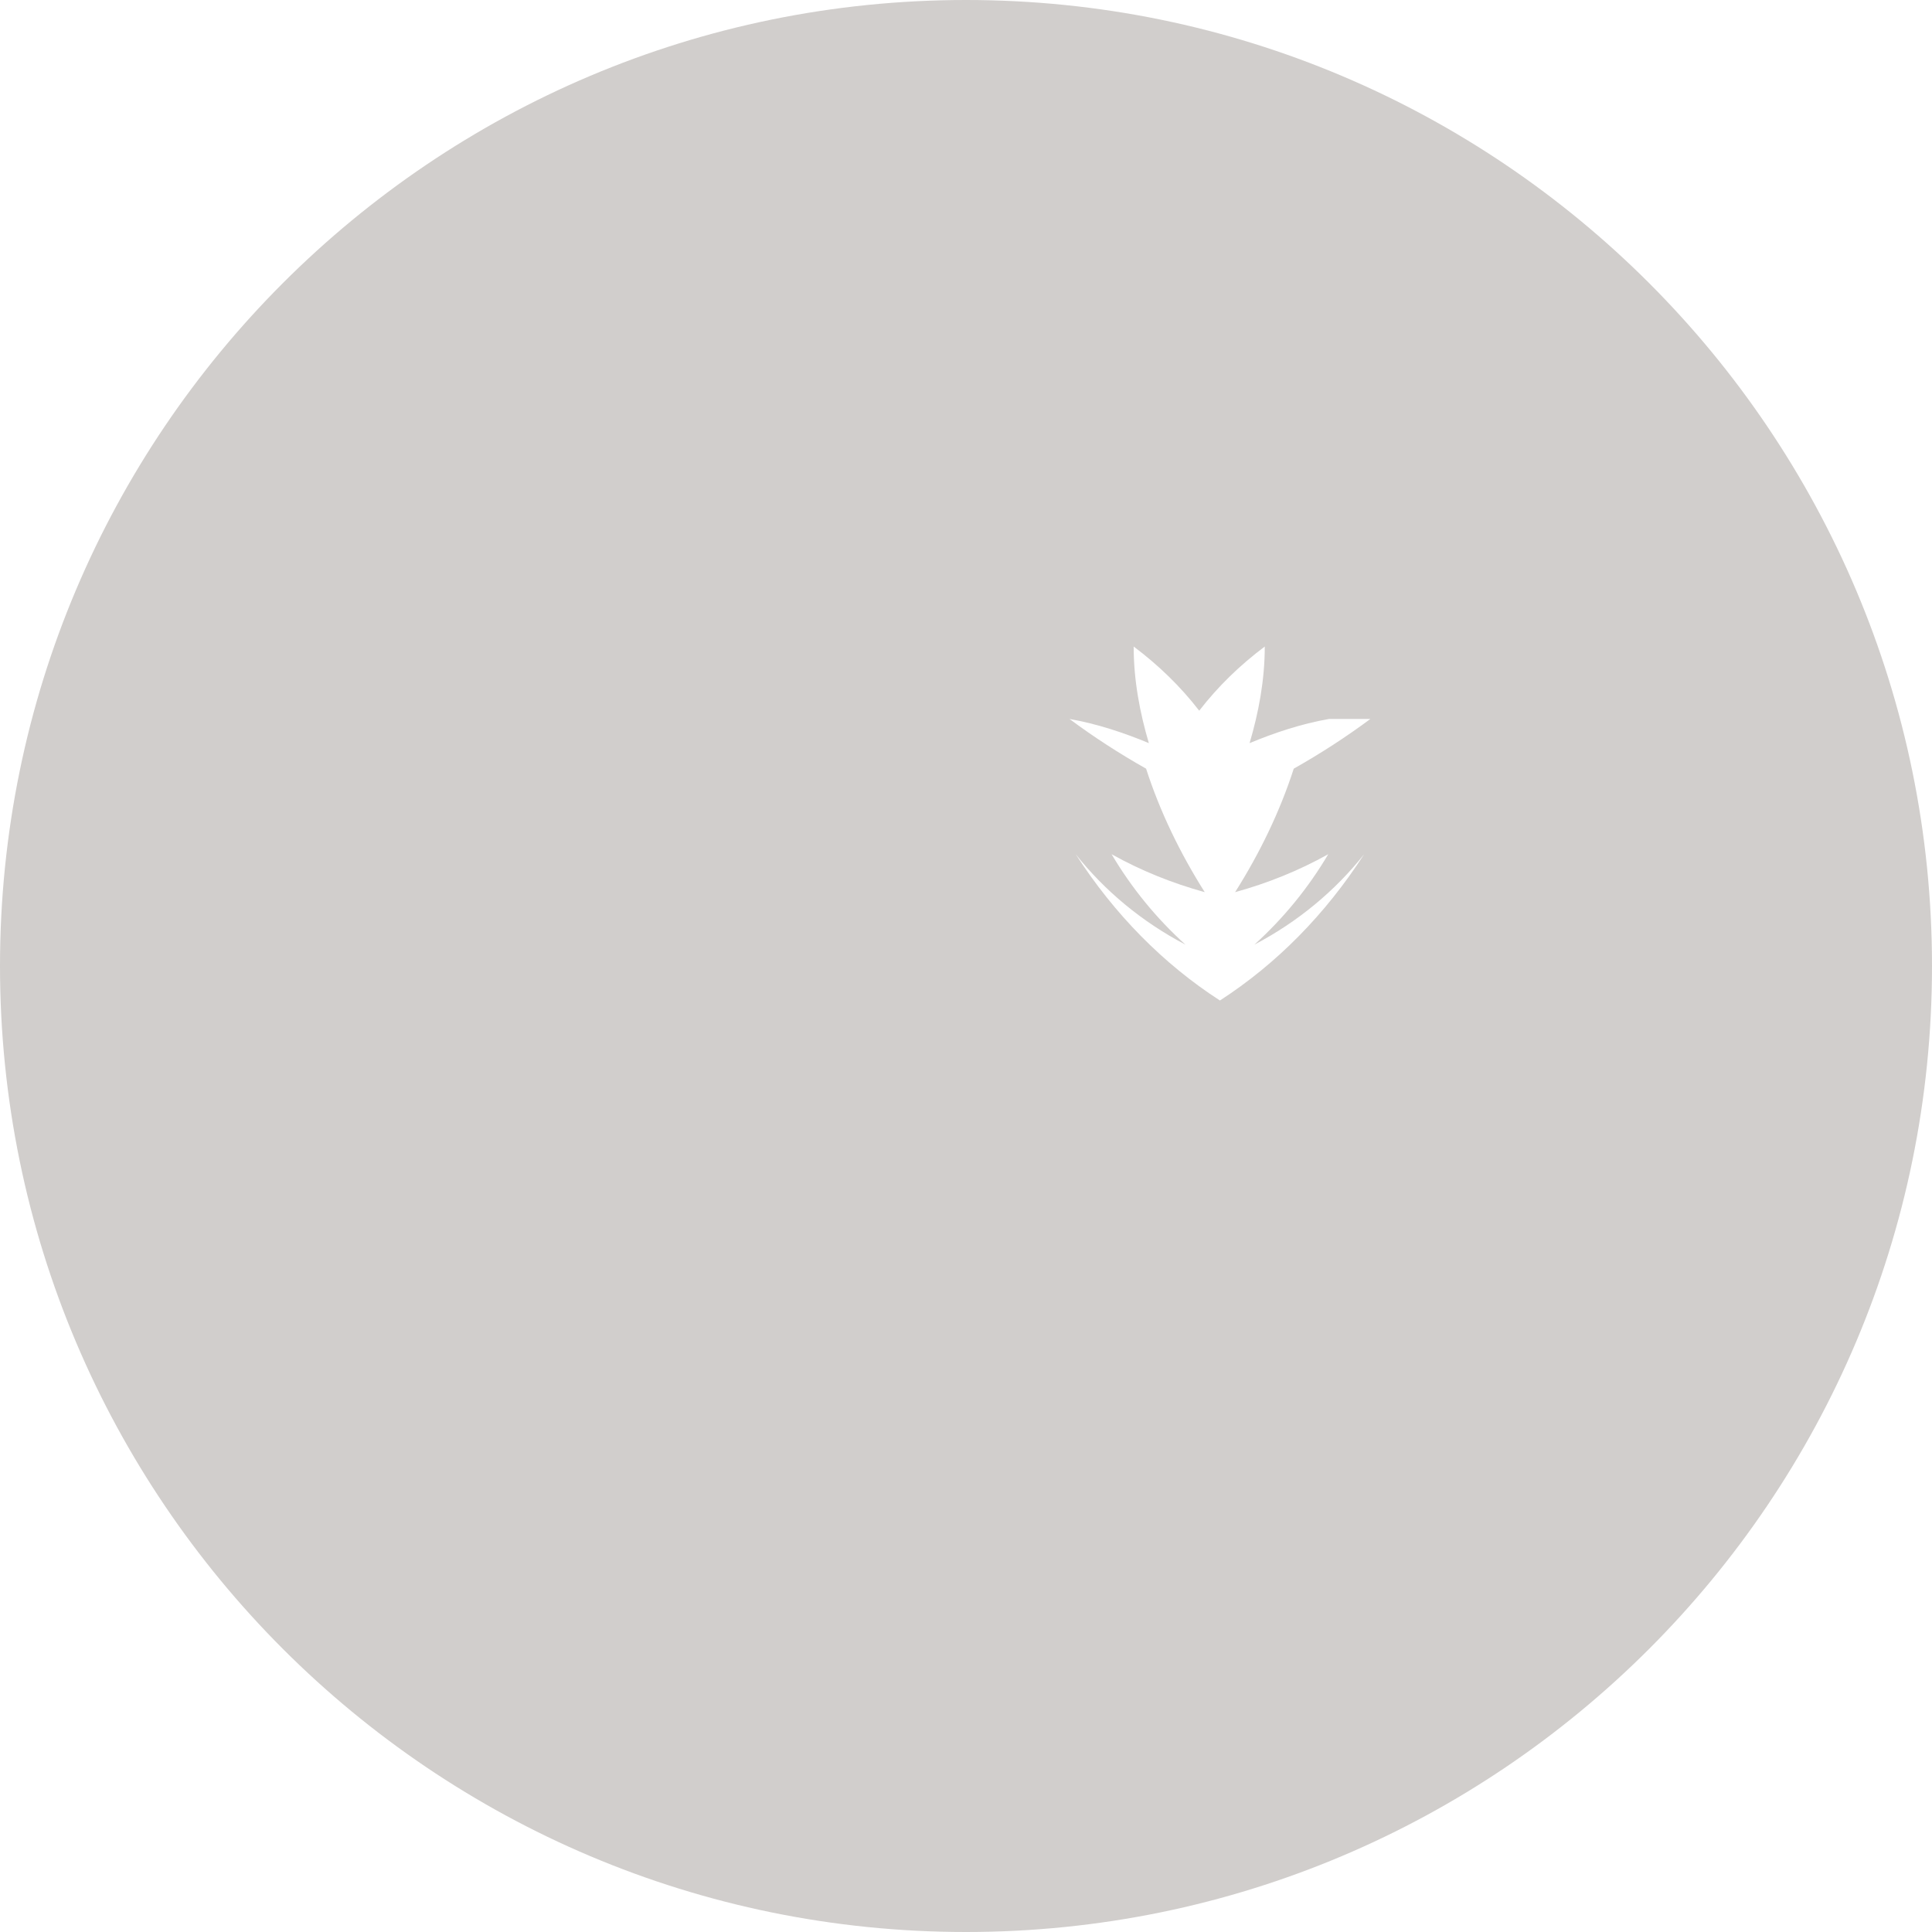
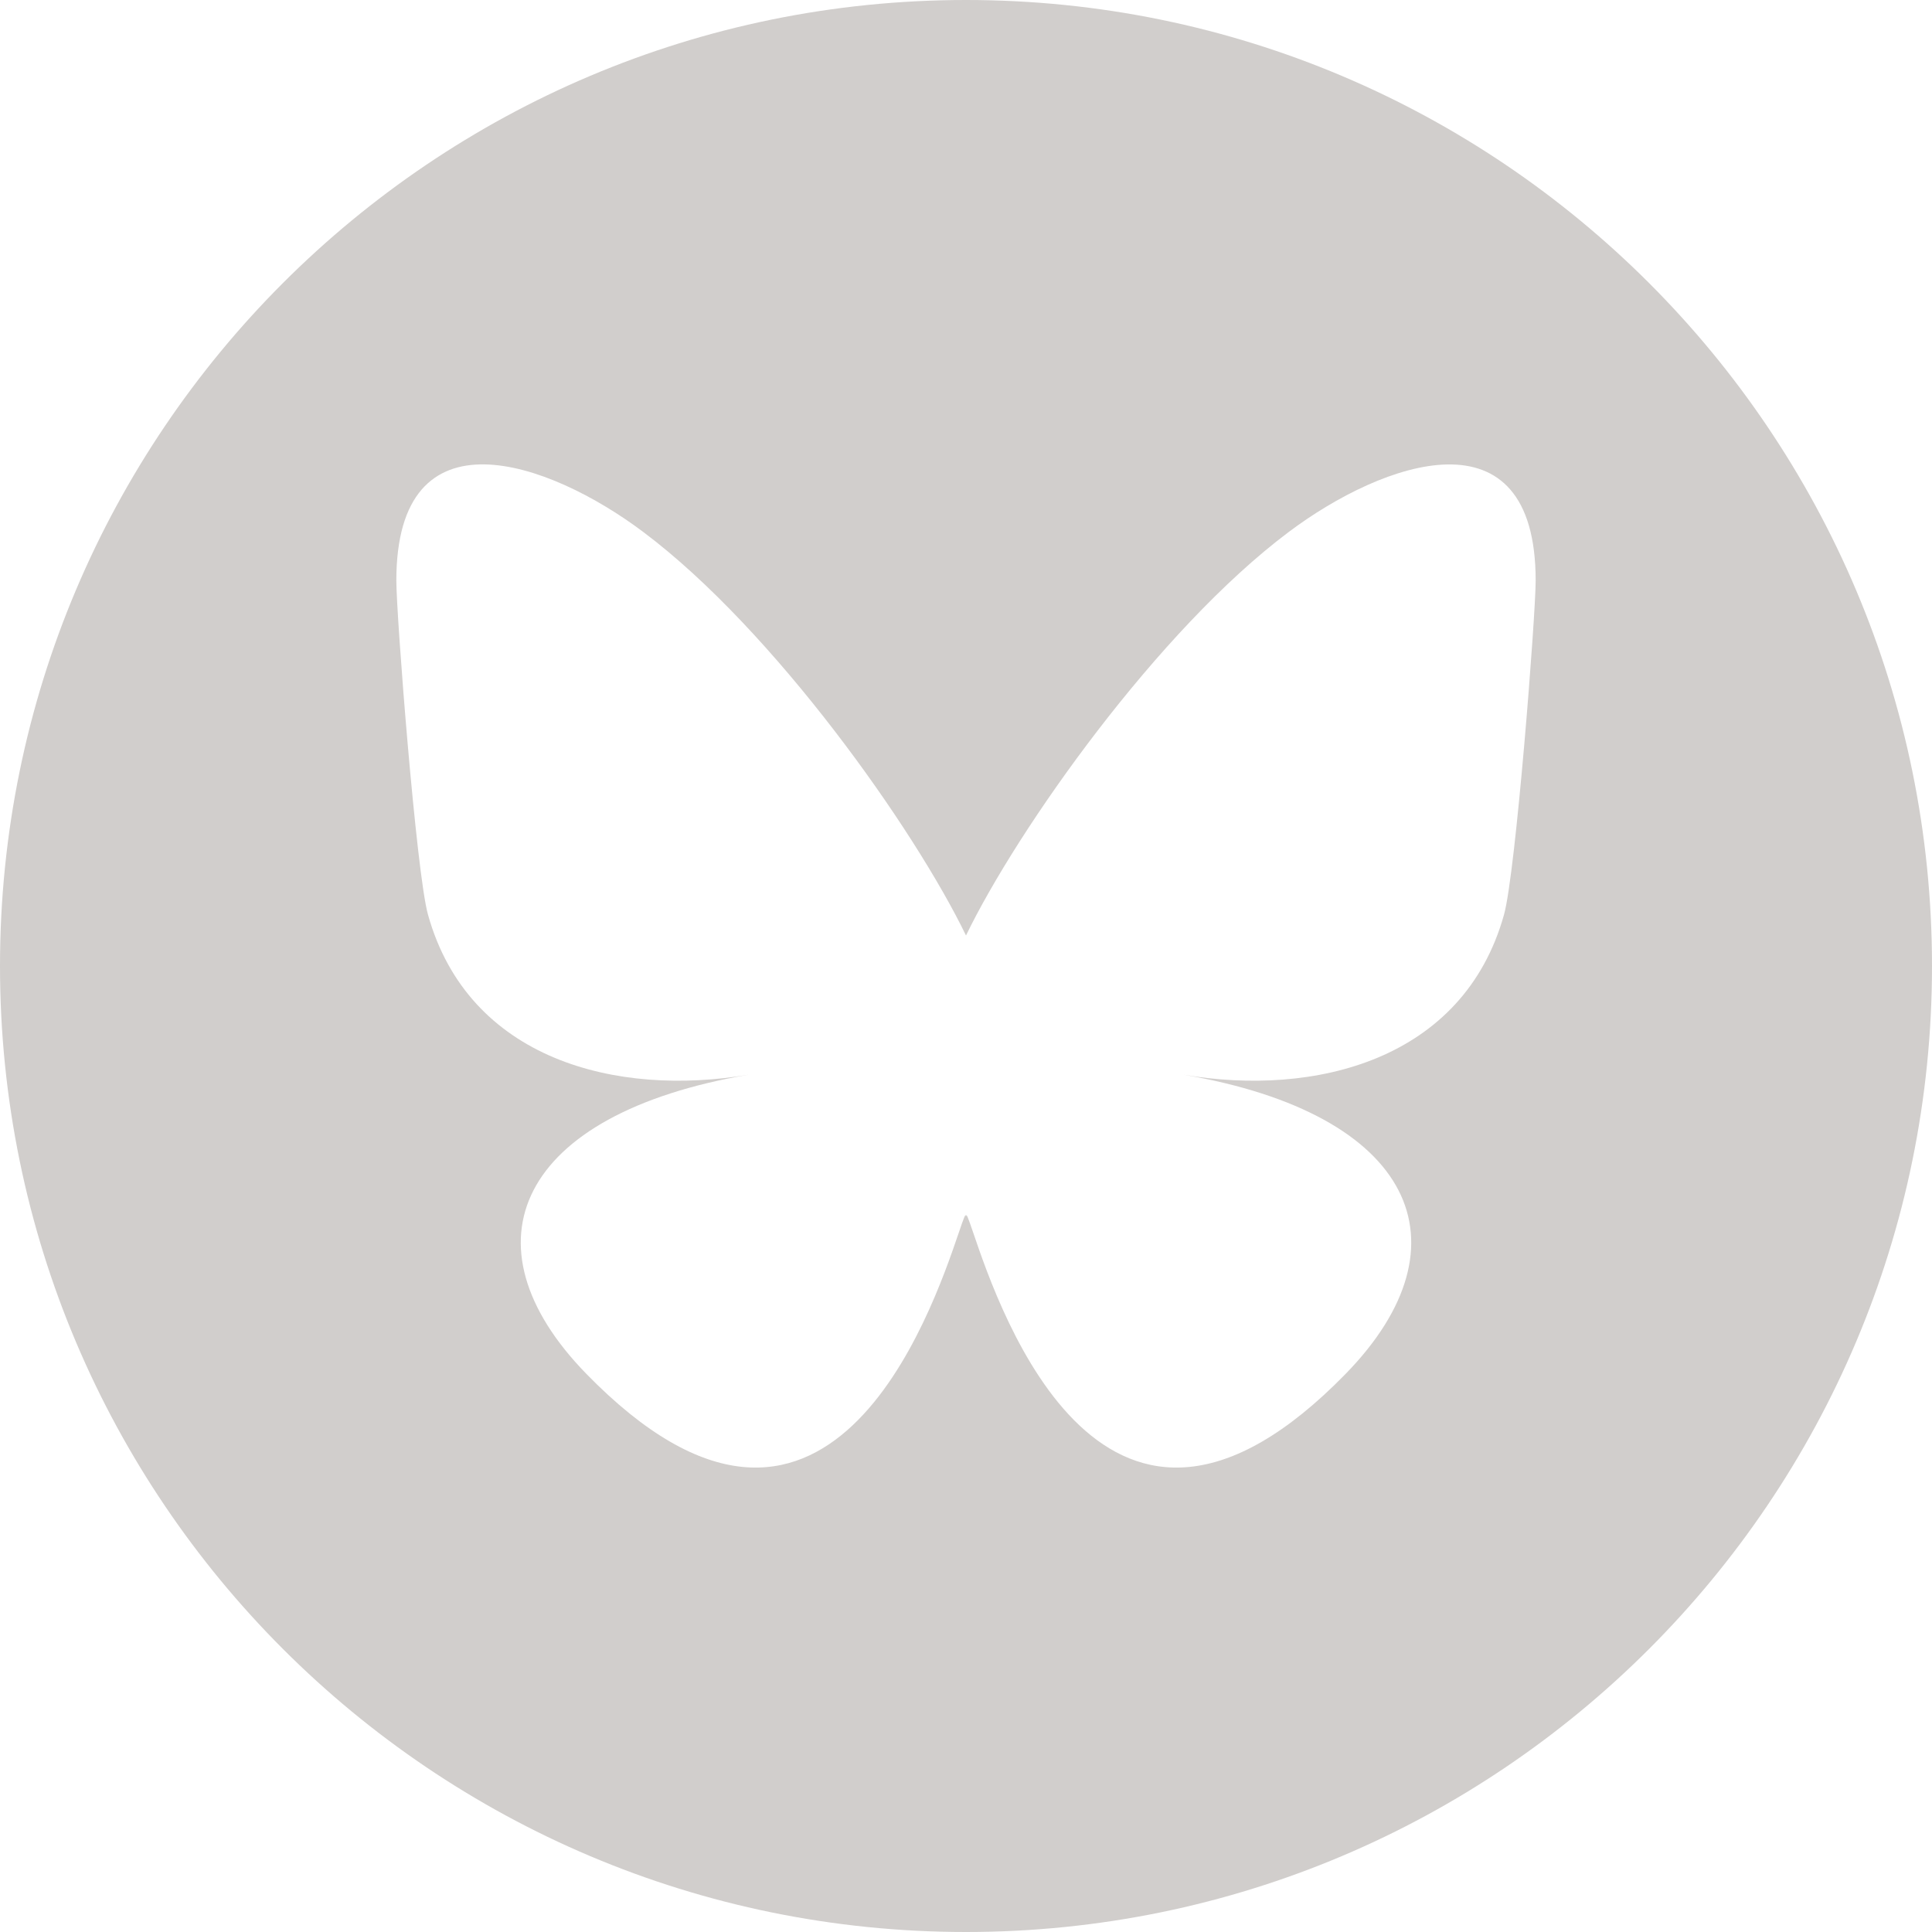
<svg xmlns="http://www.w3.org/2000/svg" class="icon" x="0px" y="0px" viewBox="0 0 28 28" enable-background="new 0 0 28 28" xml:space="preserve">
-   <path id="Bluesky" fill="#D1CECC" d="M14,0C6.27,0,0,6.27,0,14s6.27,14,14,14s14-6.27,14-14S21.73,0,14,0z M19.86,10.42   c-0.35,0.26-0.72,0.5-1.11,0.72-0.2,0.62-0.49,1.22-0.85,1.79,0.47-0.13,0.92-0.31,1.35-0.55-0.29,0.49-0.65,0.93-1.07,1.31   c0.63-0.33,1.17-0.78,1.59-1.31-0.56,0.87-1.27,1.59-2.09,2.12-0.82-0.53-1.53-1.25-2.09-2.12c0.42,0.53,0.96,0.98,1.59,1.31   c-0.42-0.38-0.78-0.82-1.07-1.31c0.43,0.24,0.88,0.42,1.35,0.55-0.36-0.57-0.65-1.17-0.85-1.79c-0.39-0.22-0.76-0.46-1.11-0.72   c0.4,0.07,0.79,0.2,1.15,0.35c-0.13-0.44-0.22-0.91-0.22-1.4c0.36,0.27,0.68,0.58,0.95,0.93c0.27-0.35,0.59-0.66,0.95-0.93   c0,0.49-0.09,0.96-0.22,1.4c0.36-0.15,0.75-0.28,1.15-0.35z" />
+   <path id="Bluesky" fill="#D1CECC" fill-rule="evenodd" clip-rule="evenodd" d="M14,0C6.27,0,0,6.27,0,14s6.27,14,14,14s14-6.27,14-14S21.73,0,14,0z  M9.323 7.71C11.216 9.13 13.252 12.012 14 13.558c0.748-1.546 2.784-4.428 4.677-5.848C20.043 6.684 22.256 5.891 22.256 8.415c0 0.504-0.289 4.235-0.459 4.842-0.589 2.106-2.737 2.643-4.647 2.318 3.339 0.568 4.189 2.451 2.354 4.334-3.485 3.575-5.009-0.897-5.399-2.043-0.072-0.21-0.105-0.308-0.105-0.225 0-0.083-0.034 0.015-0.105 0.225-0.391 1.146-1.914 5.618-5.399 2.043-1.835-1.883-0.985-3.765 2.354-4.334-1.911 0.325-4.058-0.212-4.647-2.318C6.033 12.651 5.744 8.919 5.744 8.415c0-2.525 2.213-1.732 3.579-0.705" />
</svg>
